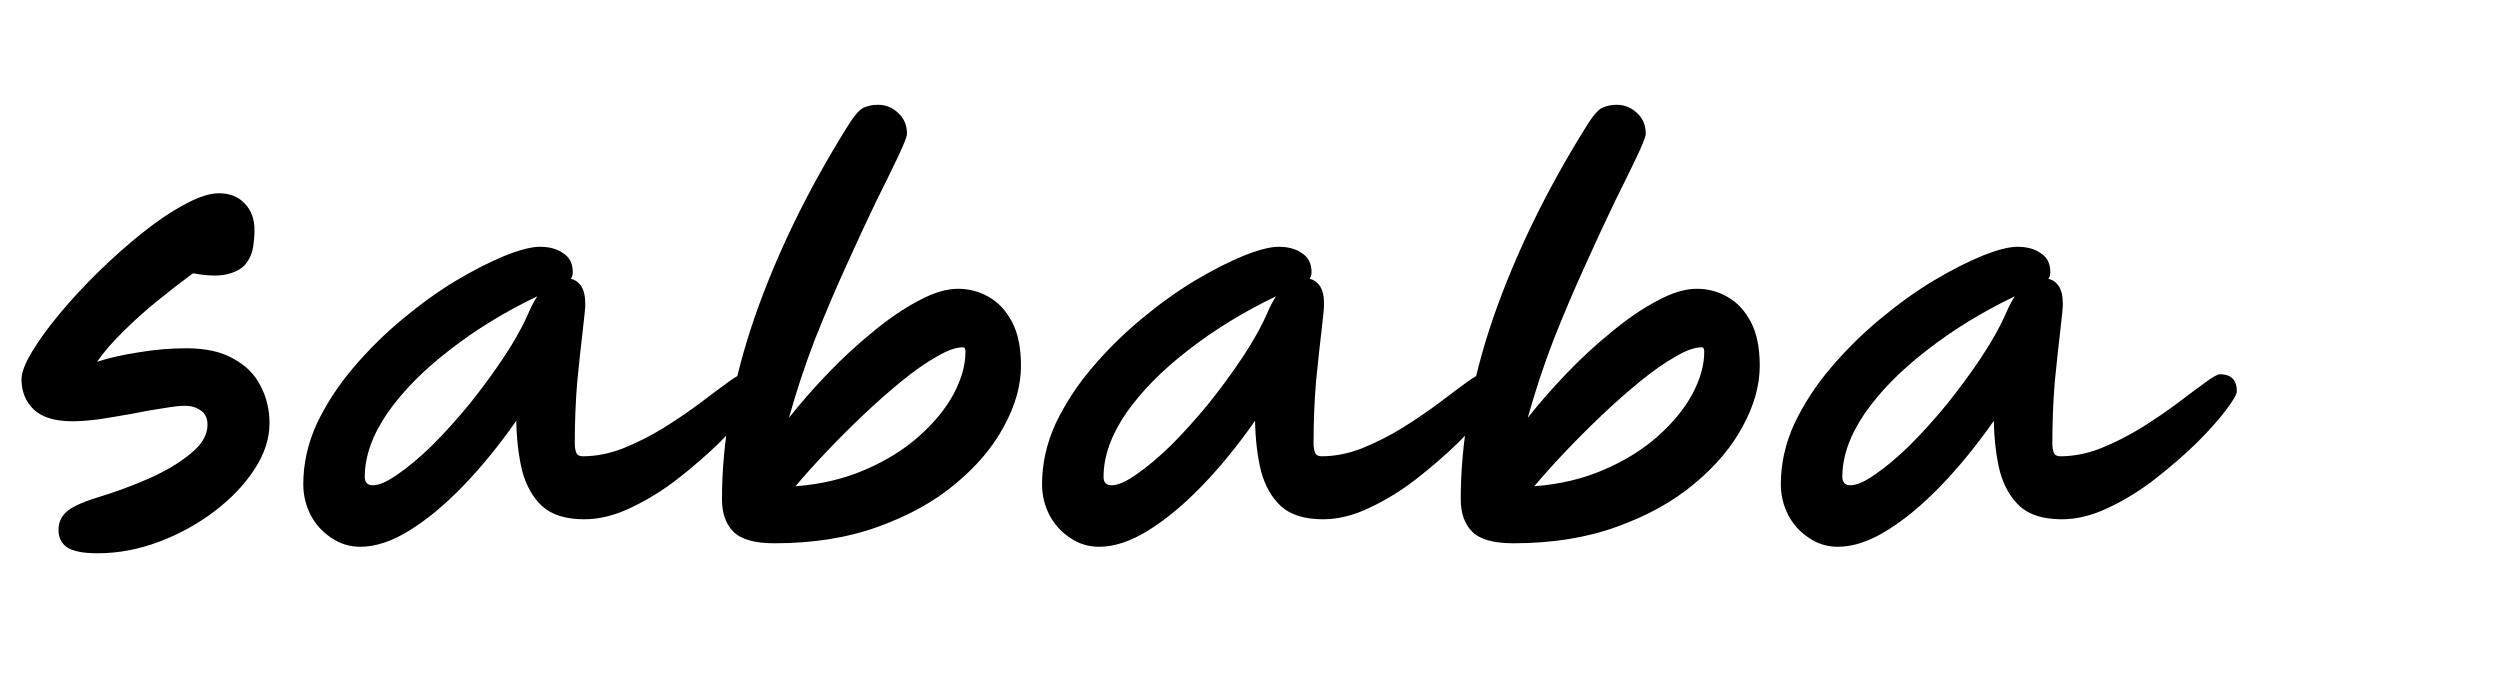
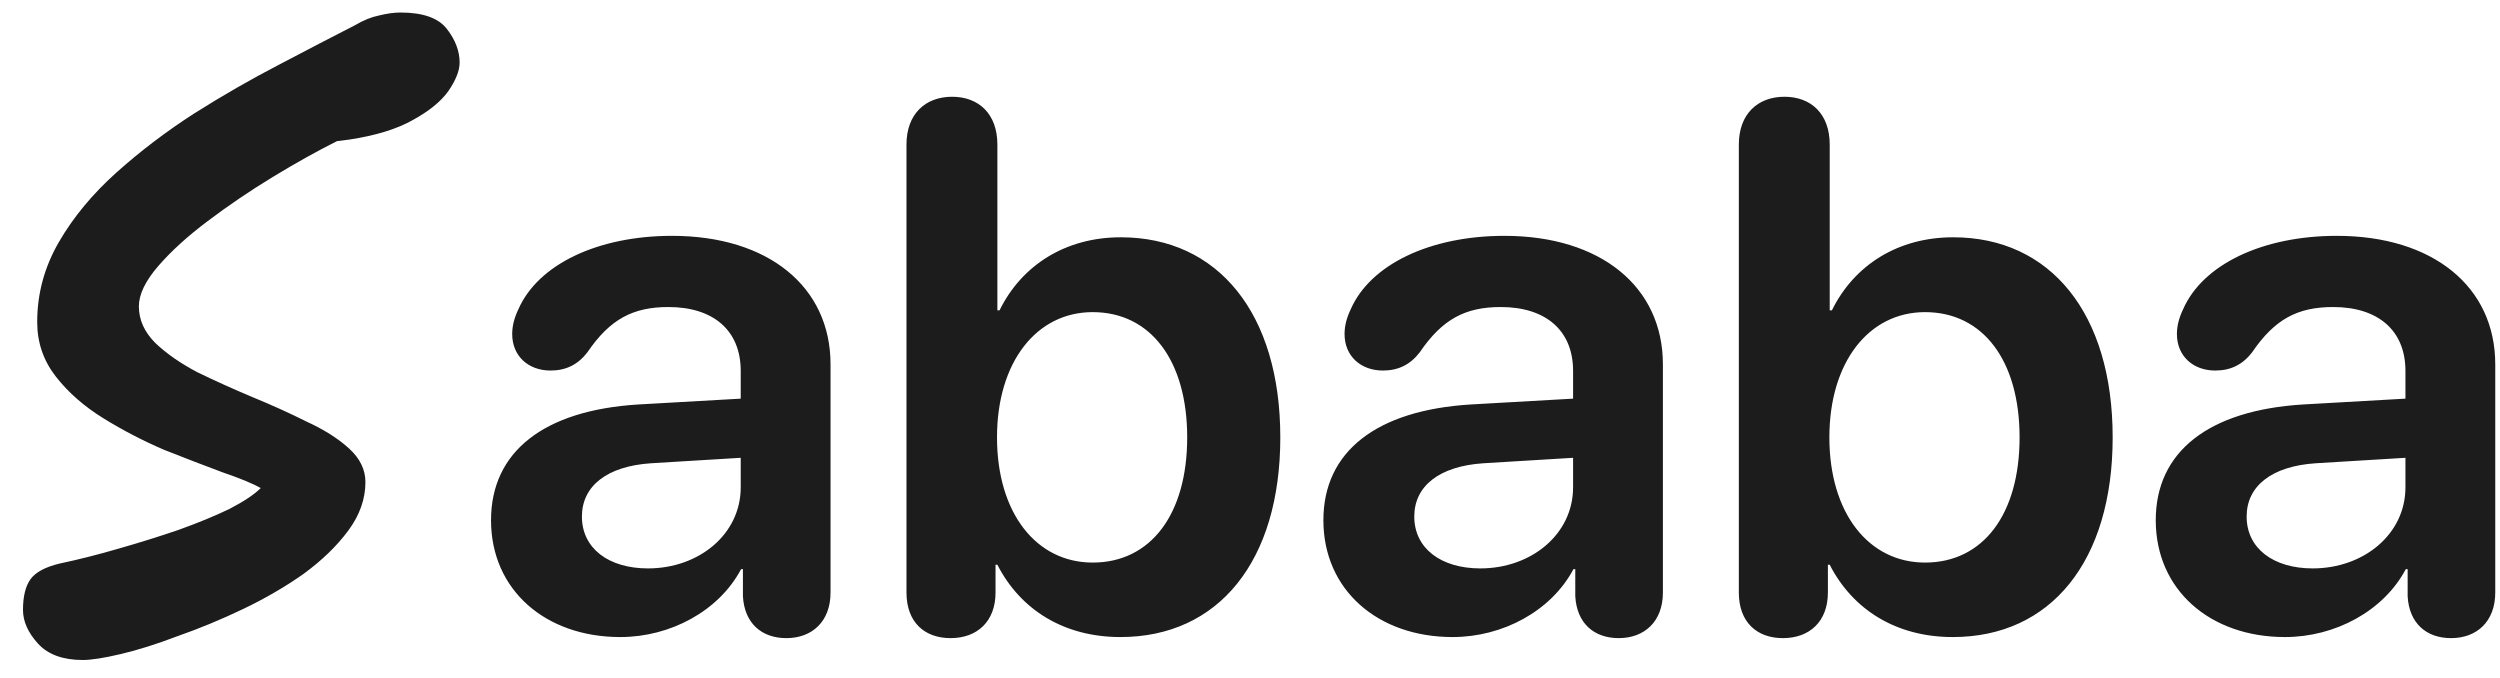
- <svg xmlns="http://www.w3.org/2000/svg" width="90" height="25" viewBox="0 0 90 25" fill="none">
-   <path d="M3.51 19.918C2.994 19.918 2.628 19.846 2.412 19.702C2.208 19.558 2.106 19.348 2.106 19.072C2.106 18.832 2.19 18.628 2.358 18.46C2.526 18.28 2.898 18.1 3.474 17.92C4.146 17.716 4.782 17.482 5.382 17.218C5.994 16.942 6.492 16.642 6.876 16.318C7.272 15.994 7.47 15.652 7.47 15.292C7.47 15.052 7.386 14.878 7.218 14.77C7.062 14.662 6.876 14.608 6.66 14.608C6.48 14.608 6.216 14.638 5.868 14.698C5.532 14.746 5.16 14.812 4.752 14.896C4.344 14.968 3.948 15.034 3.564 15.094C3.192 15.142 2.874 15.166 2.61 15.166C1.986 15.166 1.524 15.028 1.224 14.752C0.924 14.464 0.774 14.098 0.774 13.654C0.774 13.414 0.9 13.084 1.152 12.664C1.404 12.244 1.74 11.782 2.16 11.278C2.58 10.774 3.048 10.27 3.564 9.766C4.08 9.262 4.602 8.8 5.13 8.38C5.67 7.948 6.18 7.606 6.66 7.354C7.14 7.09 7.548 6.958 7.884 6.958C8.268 6.958 8.574 7.078 8.802 7.318C9.042 7.558 9.162 7.882 9.162 8.29C9.162 8.482 9.144 8.692 9.108 8.92C9.072 9.136 8.982 9.334 8.838 9.514C8.694 9.682 8.472 9.802 8.172 9.874C7.872 9.946 7.464 9.934 6.948 9.838C6.54 10.138 6.114 10.468 5.67 10.828C5.238 11.176 4.83 11.542 4.446 11.926C4.062 12.298 3.744 12.664 3.492 13.024C3.936 12.88 4.44 12.766 5.004 12.682C5.568 12.586 6.138 12.538 6.714 12.538C7.41 12.538 7.974 12.664 8.406 12.916C8.85 13.156 9.174 13.48 9.378 13.888C9.594 14.296 9.702 14.746 9.702 15.238C9.702 15.79 9.522 16.342 9.162 16.894C8.802 17.446 8.322 17.95 7.722 18.406C7.122 18.862 6.456 19.228 5.724 19.504C4.992 19.78 4.254 19.918 3.51 19.918ZM12.97 19.684C12.586 19.684 12.238 19.576 11.926 19.36C11.614 19.156 11.368 18.886 11.188 18.55C11.008 18.202 10.918 17.83 10.918 17.434C10.918 16.69 11.08 15.964 11.404 15.256C11.74 14.548 12.178 13.876 12.718 13.24C13.258 12.604 13.846 12.022 14.482 11.494C15.13 10.954 15.772 10.492 16.408 10.108C17.056 9.724 17.644 9.424 18.172 9.208C18.712 8.992 19.132 8.884 19.432 8.884C19.78 8.884 20.062 8.962 20.278 9.118C20.506 9.262 20.62 9.49 20.62 9.802C20.62 9.898 20.596 9.976 20.548 10.036C20.704 10.072 20.83 10.162 20.926 10.306C21.022 10.45 21.07 10.666 21.07 10.954C21.07 11.074 21.04 11.386 20.98 11.89C20.92 12.394 20.854 13.006 20.782 13.726C20.722 14.446 20.692 15.196 20.692 15.976C20.692 16.096 20.71 16.204 20.746 16.3C20.782 16.384 20.86 16.426 20.98 16.426C21.46 16.426 21.946 16.33 22.438 16.138C22.942 15.934 23.428 15.688 23.896 15.4C24.376 15.1 24.808 14.806 25.192 14.518C25.588 14.218 25.918 13.972 26.182 13.78C26.458 13.576 26.638 13.474 26.722 13.474C27.13 13.474 27.334 13.678 27.334 14.086C27.334 14.194 27.202 14.422 26.938 14.77C26.686 15.106 26.338 15.496 25.894 15.94C25.45 16.372 24.952 16.804 24.4 17.236C23.86 17.656 23.296 18.004 22.708 18.28C22.132 18.556 21.574 18.694 21.034 18.694C20.374 18.694 19.87 18.538 19.522 18.226C19.186 17.914 18.946 17.494 18.802 16.966C18.67 16.426 18.598 15.82 18.586 15.148C17.974 16.024 17.338 16.804 16.678 17.488C16.03 18.16 15.388 18.694 14.752 19.09C14.116 19.486 13.522 19.684 12.97 19.684ZM19.342 10.666C18.166 11.23 17.11 11.878 16.174 12.61C15.238 13.33 14.494 14.086 13.942 14.878C13.402 15.67 13.132 16.432 13.132 17.164C13.132 17.368 13.228 17.47 13.42 17.47C13.648 17.47 13.948 17.338 14.32 17.074C14.704 16.81 15.118 16.462 15.562 16.03C16.006 15.586 16.45 15.094 16.894 14.554C17.338 14.002 17.752 13.438 18.136 12.862C18.52 12.286 18.826 11.734 19.054 11.206C19.138 11.014 19.234 10.834 19.342 10.666ZM27.881 19.558C27.161 19.558 26.663 19.414 26.387 19.126C26.123 18.85 25.991 18.466 25.991 17.974C25.991 15.886 26.381 13.708 27.161 11.44C27.953 9.16 29.063 6.874 30.491 4.582C30.731 4.186 30.929 3.952 31.085 3.88C31.241 3.808 31.415 3.772 31.607 3.772C31.883 3.772 32.123 3.868 32.327 4.06C32.543 4.252 32.651 4.504 32.651 4.816C32.651 4.912 32.549 5.176 32.345 5.608C32.141 6.04 31.871 6.592 31.535 7.264C31.211 7.936 30.857 8.698 30.473 9.55C30.089 10.39 29.711 11.278 29.339 12.214C28.979 13.15 28.667 14.092 28.403 15.04C28.811 14.524 29.273 13.996 29.789 13.456C30.317 12.904 30.863 12.4 31.427 11.944C31.991 11.476 32.537 11.104 33.065 10.828C33.593 10.54 34.067 10.396 34.487 10.396C34.883 10.396 35.249 10.492 35.585 10.684C35.933 10.876 36.215 11.176 36.431 11.584C36.647 11.992 36.755 12.52 36.755 13.168C36.755 13.876 36.551 14.602 36.143 15.346C35.747 16.09 35.165 16.78 34.397 17.416C33.641 18.052 32.711 18.568 31.607 18.964C30.515 19.36 29.273 19.558 27.881 19.558ZM28.637 17.506C29.561 17.434 30.395 17.236 31.139 16.912C31.895 16.588 32.543 16.186 33.083 15.706C33.623 15.226 34.037 14.722 34.325 14.194C34.613 13.654 34.757 13.144 34.757 12.664C34.757 12.556 34.727 12.502 34.667 12.502C34.415 12.502 34.097 12.616 33.713 12.844C33.329 13.06 32.909 13.354 32.453 13.726C31.997 14.098 31.535 14.506 31.067 14.95C30.599 15.394 30.155 15.838 29.735 16.282C29.315 16.726 28.949 17.134 28.637 17.506ZM39.566 19.684C39.182 19.684 38.834 19.576 38.522 19.36C38.21 19.156 37.964 18.886 37.784 18.55C37.604 18.202 37.514 17.83 37.514 17.434C37.514 16.69 37.676 15.964 38 15.256C38.336 14.548 38.774 13.876 39.314 13.24C39.854 12.604 40.442 12.022 41.078 11.494C41.726 10.954 42.368 10.492 43.004 10.108C43.652 9.724 44.24 9.424 44.768 9.208C45.308 8.992 45.728 8.884 46.028 8.884C46.376 8.884 46.658 8.962 46.874 9.118C47.102 9.262 47.216 9.49 47.216 9.802C47.216 9.898 47.192 9.976 47.144 10.036C47.3 10.072 47.426 10.162 47.522 10.306C47.618 10.45 47.666 10.666 47.666 10.954C47.666 11.074 47.636 11.386 47.576 11.89C47.516 12.394 47.45 13.006 47.378 13.726C47.318 14.446 47.288 15.196 47.288 15.976C47.288 16.096 47.306 16.204 47.342 16.3C47.378 16.384 47.456 16.426 47.576 16.426C48.056 16.426 48.542 16.33 49.034 16.138C49.538 15.934 50.024 15.688 50.492 15.4C50.972 15.1 51.404 14.806 51.788 14.518C52.184 14.218 52.514 13.972 52.778 13.78C53.054 13.576 53.234 13.474 53.318 13.474C53.726 13.474 53.93 13.678 53.93 14.086C53.93 14.194 53.798 14.422 53.534 14.77C53.282 15.106 52.934 15.496 52.49 15.94C52.046 16.372 51.548 16.804 50.996 17.236C50.456 17.656 49.892 18.004 49.304 18.28C48.728 18.556 48.17 18.694 47.63 18.694C46.97 18.694 46.466 18.538 46.118 18.226C45.782 17.914 45.542 17.494 45.398 16.966C45.266 16.426 45.194 15.82 45.182 15.148C44.57 16.024 43.934 16.804 43.274 17.488C42.626 18.16 41.984 18.694 41.348 19.09C40.712 19.486 40.118 19.684 39.566 19.684ZM45.938 10.666C44.762 11.23 43.706 11.878 42.77 12.61C41.834 13.33 41.09 14.086 40.538 14.878C39.998 15.67 39.728 16.432 39.728 17.164C39.728 17.368 39.824 17.47 40.016 17.47C40.244 17.47 40.544 17.338 40.916 17.074C41.3 16.81 41.714 16.462 42.158 16.03C42.602 15.586 43.046 15.094 43.49 14.554C43.934 14.002 44.348 13.438 44.732 12.862C45.116 12.286 45.422 11.734 45.65 11.206C45.734 11.014 45.83 10.834 45.938 10.666ZM54.477 19.558C53.757 19.558 53.259 19.414 52.983 19.126C52.719 18.85 52.587 18.466 52.587 17.974C52.587 15.886 52.977 13.708 53.757 11.44C54.549 9.16 55.659 6.874 57.087 4.582C57.327 4.186 57.525 3.952 57.681 3.88C57.837 3.808 58.011 3.772 58.203 3.772C58.479 3.772 58.719 3.868 58.923 4.06C59.139 4.252 59.247 4.504 59.247 4.816C59.247 4.912 59.145 5.176 58.941 5.608C58.737 6.04 58.467 6.592 58.131 7.264C57.807 7.936 57.453 8.698 57.069 9.55C56.685 10.39 56.307 11.278 55.935 12.214C55.575 13.15 55.263 14.092 54.999 15.04C55.407 14.524 55.869 13.996 56.385 13.456C56.913 12.904 57.459 12.4 58.023 11.944C58.587 11.476 59.133 11.104 59.661 10.828C60.189 10.54 60.663 10.396 61.083 10.396C61.479 10.396 61.845 10.492 62.181 10.684C62.529 10.876 62.811 11.176 63.027 11.584C63.243 11.992 63.351 12.52 63.351 13.168C63.351 13.876 63.147 14.602 62.739 15.346C62.343 16.09 61.761 16.78 60.993 17.416C60.237 18.052 59.307 18.568 58.203 18.964C57.111 19.36 55.869 19.558 54.477 19.558ZM55.233 17.506C56.157 17.434 56.991 17.236 57.735 16.912C58.491 16.588 59.139 16.186 59.679 15.706C60.219 15.226 60.633 14.722 60.921 14.194C61.209 13.654 61.353 13.144 61.353 12.664C61.353 12.556 61.323 12.502 61.263 12.502C61.011 12.502 60.693 12.616 60.309 12.844C59.925 13.06 59.505 13.354 59.049 13.726C58.593 14.098 58.131 14.506 57.663 14.95C57.195 15.394 56.751 15.838 56.331 16.282C55.911 16.726 55.545 17.134 55.233 17.506ZM66.162 19.684C65.778 19.684 65.43 19.576 65.118 19.36C64.806 19.156 64.56 18.886 64.38 18.55C64.2 18.202 64.11 17.83 64.11 17.434C64.11 16.69 64.272 15.964 64.596 15.256C64.932 14.548 65.37 13.876 65.91 13.24C66.45 12.604 67.038 12.022 67.674 11.494C68.322 10.954 68.964 10.492 69.6 10.108C70.248 9.724 70.836 9.424 71.364 9.208C71.904 8.992 72.324 8.884 72.624 8.884C72.972 8.884 73.254 8.962 73.47 9.118C73.698 9.262 73.812 9.49 73.812 9.802C73.812 9.898 73.788 9.976 73.74 10.036C73.896 10.072 74.022 10.162 74.118 10.306C74.214 10.45 74.262 10.666 74.262 10.954C74.262 11.074 74.232 11.386 74.172 11.89C74.112 12.394 74.046 13.006 73.974 13.726C73.914 14.446 73.884 15.196 73.884 15.976C73.884 16.096 73.902 16.204 73.938 16.3C73.974 16.384 74.052 16.426 74.172 16.426C74.652 16.426 75.138 16.33 75.63 16.138C76.134 15.934 76.62 15.688 77.088 15.4C77.568 15.1 78 14.806 78.384 14.518C78.78 14.218 79.11 13.972 79.374 13.78C79.65 13.576 79.83 13.474 79.914 13.474C80.322 13.474 80.526 13.678 80.526 14.086C80.526 14.194 80.394 14.422 80.13 14.77C79.878 15.106 79.53 15.496 79.086 15.94C78.642 16.372 78.144 16.804 77.592 17.236C77.052 17.656 76.488 18.004 75.9 18.28C75.324 18.556 74.766 18.694 74.226 18.694C73.566 18.694 73.062 18.538 72.714 18.226C72.378 17.914 72.138 17.494 71.994 16.966C71.862 16.426 71.79 15.82 71.778 15.148C71.166 16.024 70.53 16.804 69.87 17.488C69.222 18.16 68.58 18.694 67.944 19.09C67.308 19.486 66.714 19.684 66.162 19.684ZM72.534 10.666C71.358 11.23 70.302 11.878 69.366 12.61C68.43 13.33 67.686 14.086 67.134 14.878C66.594 15.67 66.324 16.432 66.324 17.164C66.324 17.368 66.42 17.47 66.612 17.47C66.84 17.47 67.14 17.338 67.512 17.074C67.896 16.81 68.31 16.462 68.754 16.03C69.198 15.586 69.642 15.094 70.086 14.554C70.53 14.002 70.944 13.438 71.328 12.862C71.712 12.286 72.018 11.734 72.246 11.206C72.33 11.014 72.426 10.834 72.534 10.666Z" fill="black" />
+ <svg xmlns="http://www.w3.org/2000/svg" width="107" height="29" viewBox="0 0 107 29" fill="none">
+   <path d="M3.544 28.248C2.691 28.248 2.051 28.013 1.624 27.544C1.198 27.075 0.984 26.595 0.984 26.104C0.984 25.528 1.091 25.091 1.304 24.792C1.518 24.493 1.934 24.269 2.552 24.12C3.363 23.949 4.206 23.736 5.08 23.48C5.976 23.224 6.83 22.957 7.64 22.68C8.472 22.381 9.198 22.083 9.816 21.784C10.435 21.464 10.883 21.165 11.16 20.888C10.819 20.696 10.275 20.472 9.528 20.216C8.782 19.939 7.95 19.619 7.032 19.256C6.136 18.872 5.272 18.424 4.44 17.912C3.608 17.4 2.926 16.803 2.392 16.12C1.859 15.437 1.592 14.659 1.592 13.784C1.592 12.568 1.902 11.427 2.52 10.36C3.139 9.293 3.96 8.301 4.984 7.384C6.008 6.467 7.118 5.624 8.312 4.856C9.528 4.088 10.734 3.395 11.928 2.776C13.144 2.136 14.232 1.571 15.192 1.08C15.555 0.867 15.896 0.728 16.216 0.664C16.558 0.579 16.867 0.536 17.144 0.536C18.104 0.536 18.766 0.771 19.128 1.24C19.491 1.709 19.672 2.189 19.672 2.68C19.672 3.021 19.512 3.427 19.192 3.896C18.872 4.344 18.36 4.76 17.656 5.144C16.974 5.528 16.067 5.805 14.936 5.976C14.744 5.997 14.574 6.019 14.424 6.04C13.571 6.467 12.654 6.979 11.672 7.576C10.691 8.173 9.763 8.803 8.888 9.464C8.035 10.104 7.331 10.744 6.776 11.384C6.222 12.024 5.944 12.6 5.944 13.112C5.944 13.688 6.179 14.211 6.648 14.68C7.118 15.128 7.715 15.544 8.44 15.928C9.187 16.291 9.966 16.643 10.776 16.984C11.608 17.325 12.387 17.677 13.112 18.04C13.859 18.381 14.467 18.765 14.936 19.192C15.406 19.619 15.64 20.099 15.64 20.632C15.64 21.357 15.395 22.051 14.904 22.712C14.414 23.373 13.774 23.992 12.984 24.568C12.195 25.123 11.331 25.624 10.392 26.072C9.454 26.52 8.526 26.904 7.608 27.224C6.712 27.565 5.902 27.821 5.176 27.992C4.451 28.163 3.907 28.248 3.544 28.248ZM26.547 27.266C23.344 27.266 21.016 25.25 21.016 22.266C21.016 19.328 23.281 17.562 27.312 17.312L31.703 17.062V15.875C31.703 14.141 30.531 13.141 28.609 13.141C27.094 13.141 26.109 13.656 25.141 15.078C24.734 15.609 24.219 15.859 23.562 15.859C22.609 15.859 21.922 15.234 21.922 14.297C21.922 13.938 22.016 13.594 22.188 13.234C23.031 11.312 25.594 10.094 28.766 10.094C32.875 10.094 35.547 12.266 35.547 15.594V25.359C35.547 26.609 34.75 27.312 33.656 27.312C32.594 27.312 31.859 26.672 31.797 25.516V24.359H31.719C30.766 26.156 28.688 27.266 26.547 27.266ZM27.734 24.328C29.922 24.328 31.703 22.859 31.703 20.859V19.594L27.859 19.828C25.984 19.953 24.906 20.797 24.906 22.109C24.906 23.469 26.047 24.328 27.734 24.328ZM40.688 27.312C39.562 27.312 38.797 26.625 38.797 25.359V6.188C38.797 4.875 39.609 4.141 40.75 4.141C41.891 4.141 42.688 4.875 42.688 6.188V13.281H42.781C43.734 11.344 45.609 10.156 47.969 10.156C52.141 10.156 54.797 13.422 54.797 18.719C54.797 24.016 52.156 27.266 47.953 27.266C45.531 27.266 43.672 26.094 42.688 24.172H42.609V25.359C42.609 26.609 41.812 27.312 40.688 27.312ZM46.766 24.078C49.25 24.078 50.812 22.016 50.812 18.719C50.812 15.438 49.25 13.359 46.766 13.359C44.359 13.359 42.672 15.5 42.672 18.719C42.672 21.969 44.359 24.078 46.766 24.078ZM62.172 27.266C58.969 27.266 56.641 25.25 56.641 22.266C56.641 19.328 58.906 17.562 62.938 17.312L67.328 17.062V15.875C67.328 14.141 66.156 13.141 64.234 13.141C62.719 13.141 61.734 13.656 60.766 15.078C60.359 15.609 59.844 15.859 59.188 15.859C58.234 15.859 57.547 15.234 57.547 14.297C57.547 13.938 57.641 13.594 57.812 13.234C58.656 11.312 61.219 10.094 64.391 10.094C68.5 10.094 71.172 12.266 71.172 15.594V25.359C71.172 26.609 70.375 27.312 69.281 27.312C68.219 27.312 67.484 26.672 67.422 25.516V24.359H67.344C66.391 26.156 64.312 27.266 62.172 27.266ZM63.359 24.328C65.547 24.328 67.328 22.859 67.328 20.859V19.594L63.484 19.828C61.609 19.953 60.531 20.797 60.531 22.109C60.531 23.469 61.672 24.328 63.359 24.328ZM76.312 27.312C75.188 27.312 74.422 26.625 74.422 25.359V6.188C74.422 4.875 75.234 4.141 76.375 4.141C77.516 4.141 78.312 4.875 78.312 6.188V13.281H78.406C79.359 11.344 81.234 10.156 83.594 10.156C87.766 10.156 90.422 13.422 90.422 18.719C90.422 24.016 87.781 27.266 83.578 27.266C81.156 27.266 79.297 26.094 78.312 24.172H78.234V25.359C78.234 26.609 77.438 27.312 76.312 27.312ZM82.391 24.078C84.875 24.078 86.438 22.016 86.438 18.719C86.438 15.438 84.875 13.359 82.391 13.359C79.984 13.359 78.297 15.5 78.297 18.719C78.297 21.969 79.984 24.078 82.391 24.078ZM97.797 27.266C94.594 27.266 92.266 25.25 92.266 22.266C92.266 19.328 94.531 17.562 98.562 17.312L102.953 17.062V15.875C102.953 14.141 101.781 13.141 99.859 13.141C98.344 13.141 97.359 13.656 96.391 15.078C95.984 15.609 95.469 15.859 94.812 15.859C93.859 15.859 93.172 15.234 93.172 14.297C93.172 13.938 93.266 13.594 93.438 13.234C94.281 11.312 96.844 10.094 100.016 10.094C104.125 10.094 106.797 12.266 106.797 15.594V25.359C106.797 26.609 106 27.312 104.906 27.312C103.844 27.312 103.109 26.672 103.047 25.516V24.359H102.969C102.016 26.156 99.938 27.266 97.797 27.266ZM98.984 24.328C101.172 24.328 102.953 22.859 102.953 20.859V19.594L99.109 19.828C97.234 19.953 96.156 20.797 96.156 22.109C96.156 23.469 97.297 24.328 98.984 24.328Z" fill="#1C1C1C" />
</svg>
